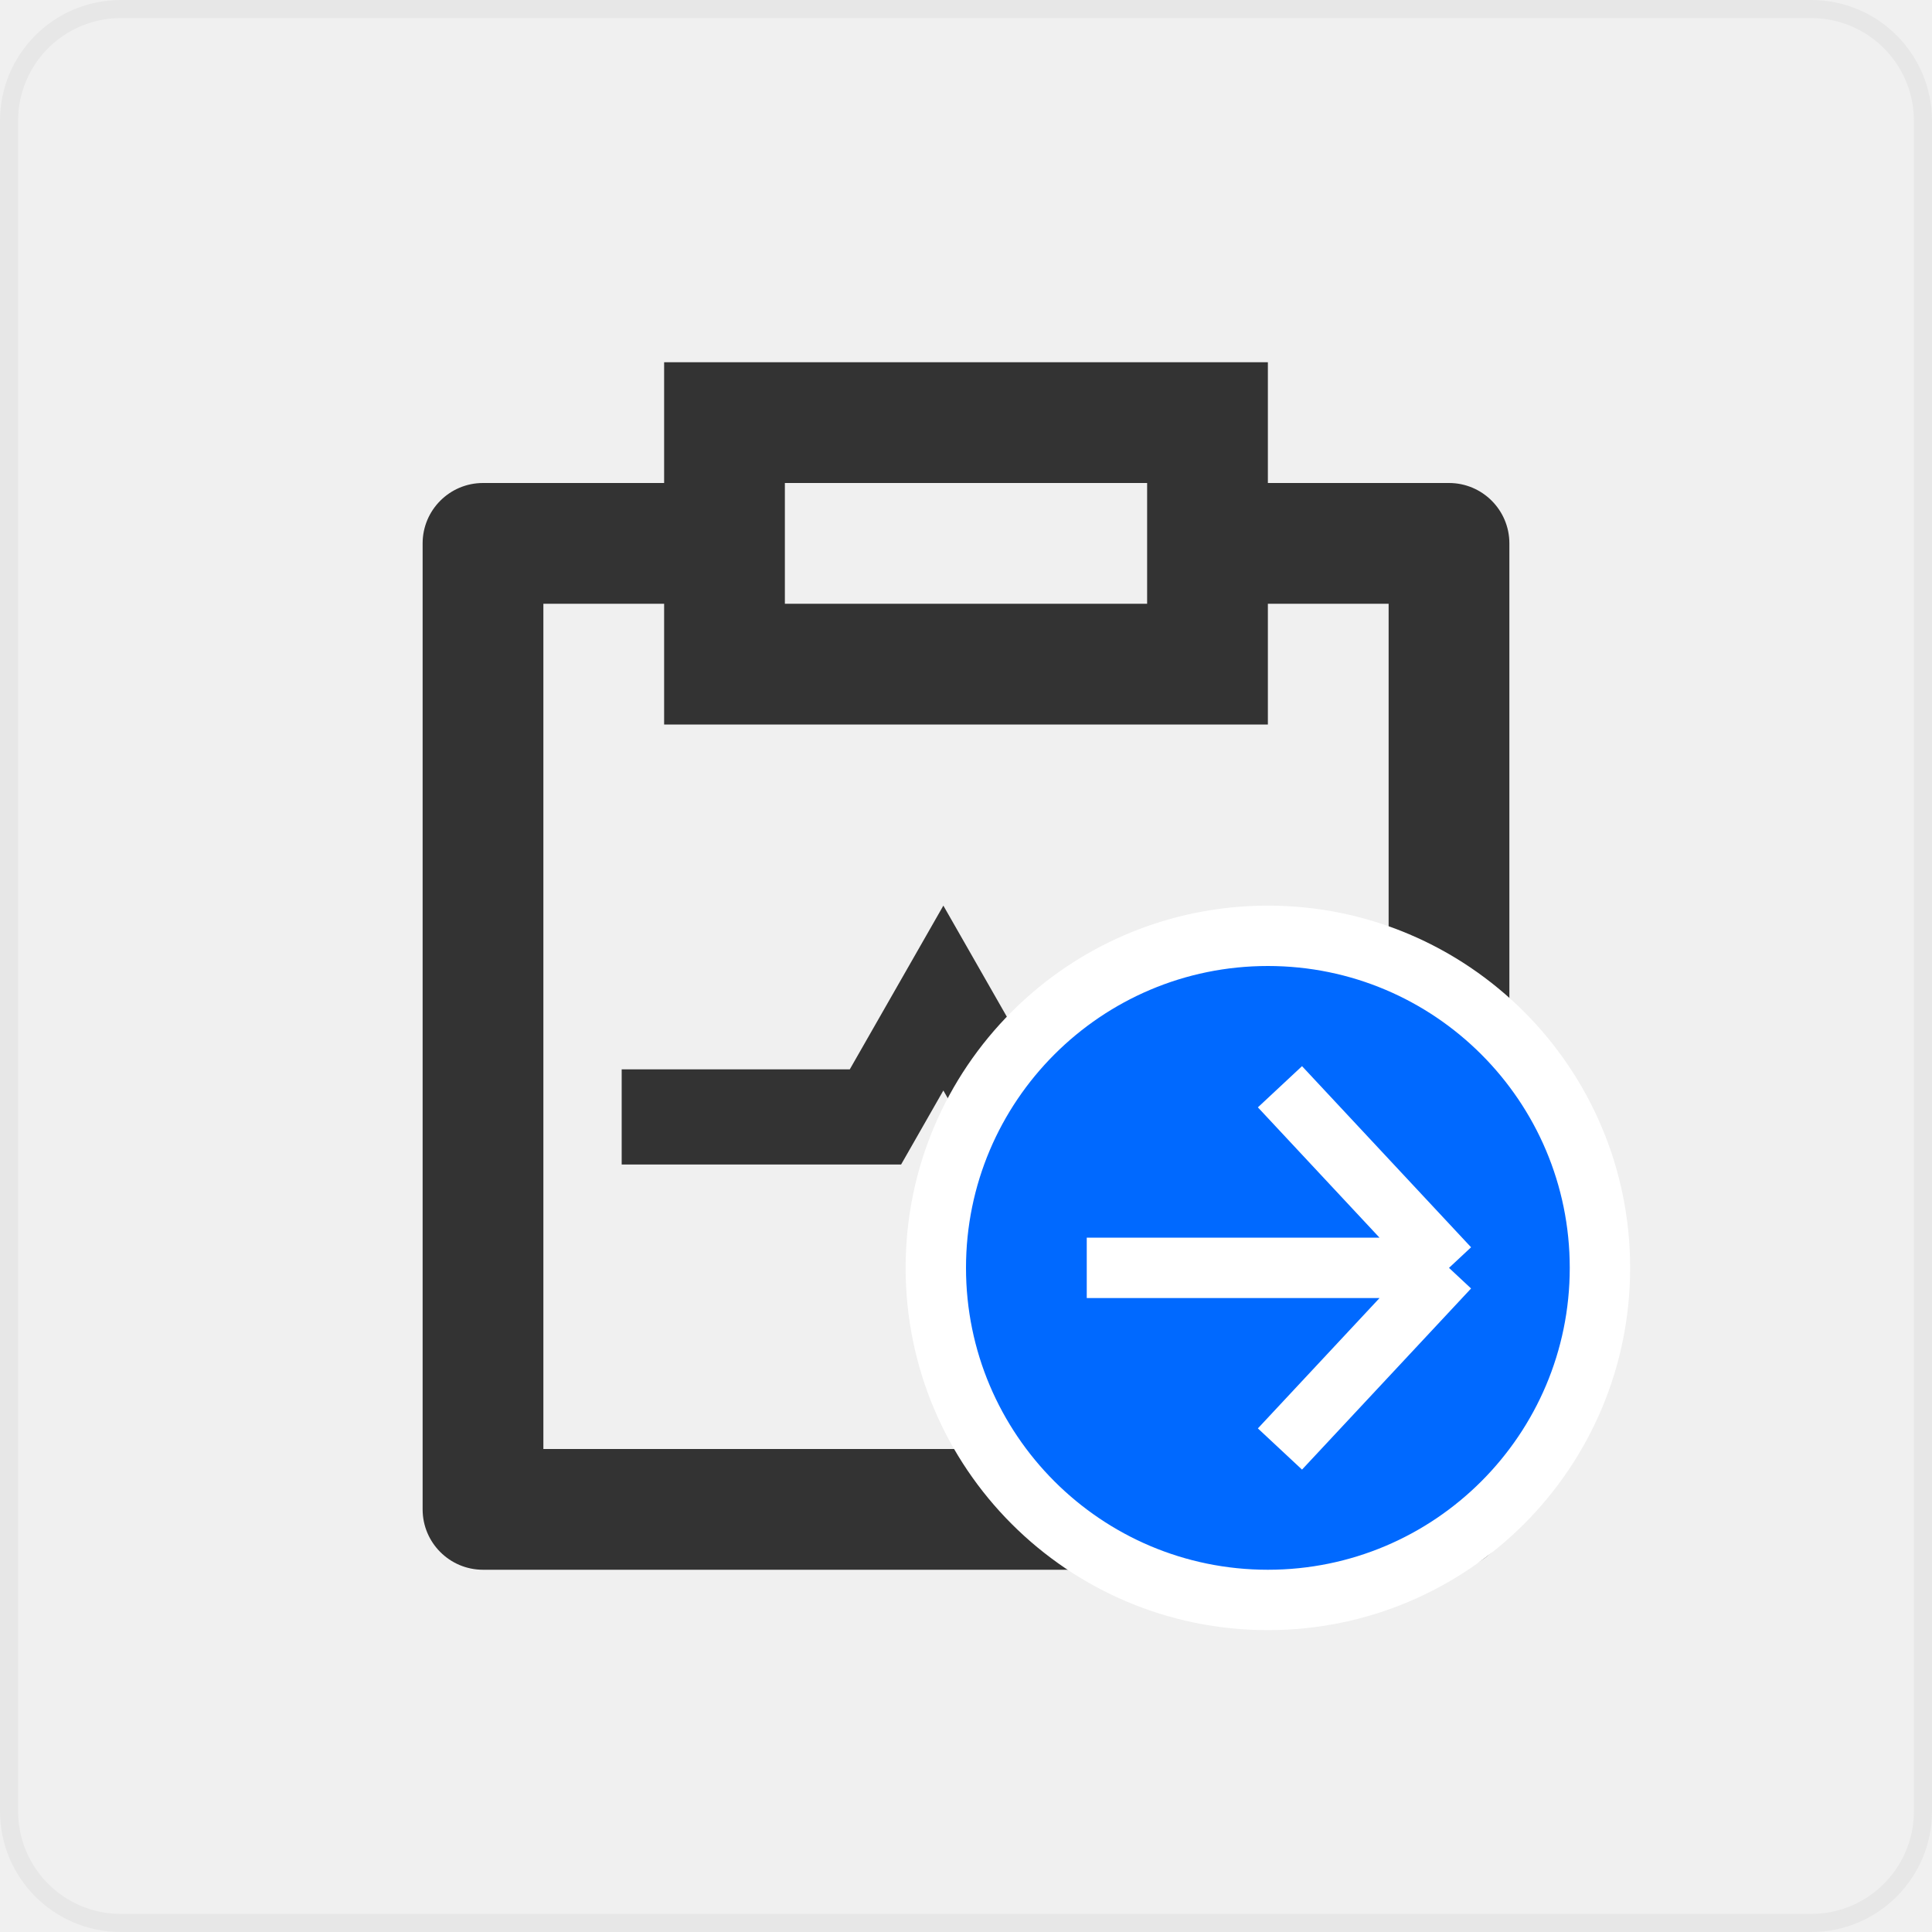
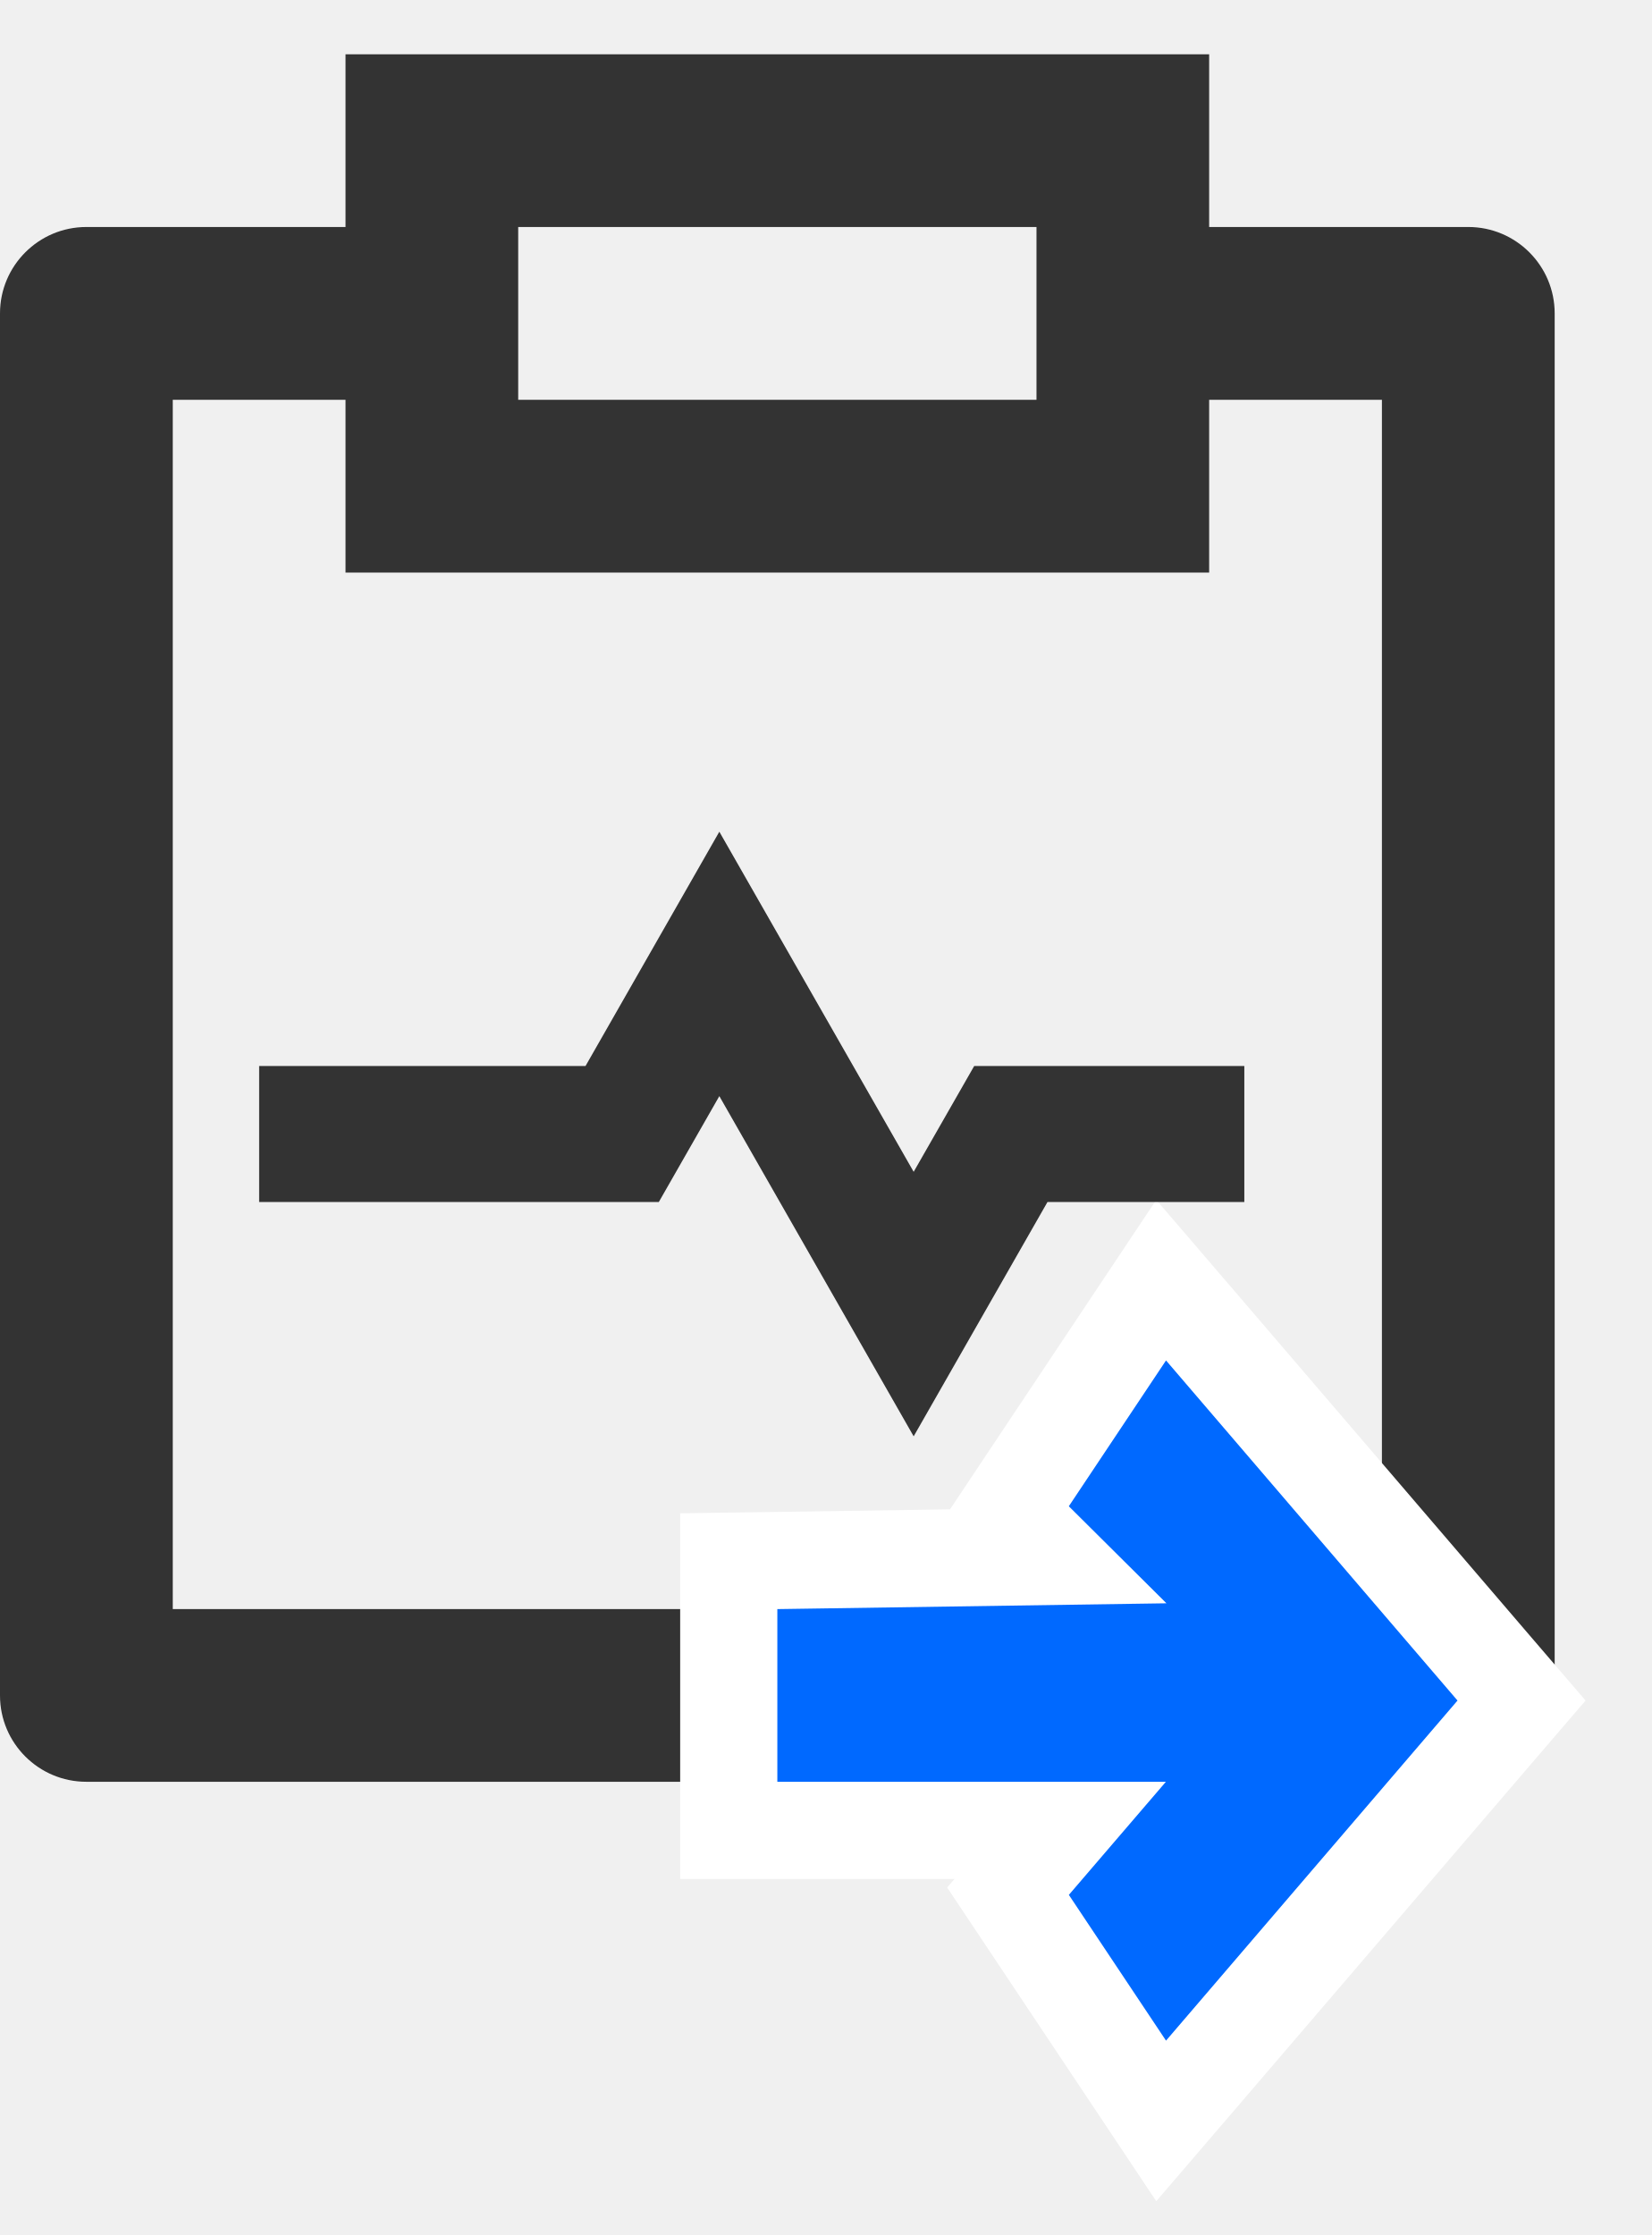
- <svg xmlns="http://www.w3.org/2000/svg" width="32" height="32" viewBox="0 0 32 32" fill="none">
-   <rect x="0.15" y="0.15" width="31.7" height="31.7" rx="1.85" stroke="#E7E7E7" stroke-width="0.3" />
-   <path d="M21 6V8H24C24.552 8 25 8.448 25 9V25C25 25.552 24.552 26 24 26H8C7.448 26 7 25.552 7 25V9C7 8.448 7.448 8 8 8H11V6H21ZM11 10H9V24H23V10H21V12H11V10ZM19 8H13V10H19V8Z" fill="#333333" />
-   <path d="M10.297 17.712V19.288H14.925L15.625 18.062L17.875 22L19.424 19.288H21.703V17.712H18.576L17.875 18.938L15.625 15L14.075 17.712H10.297Z" fill="#333333" />
-   <circle cx="21" cy="21" r="5.5" fill="#0069FF" stroke="white" />
-   <path d="M18 21H24M24 21L21.2 18M24 21L21.2 24" stroke="white" />
+ <svg xmlns="http://www.w3.org/2000/svg" width="17" height="23" viewBox="0 0 17 23" fill="none">
+   <path d="M12.444 0.559V2.336H15.111C15.602 2.336 16 2.735 16 3.225V17.448C16 17.938 15.602 18.336 15.111 18.336H0.889C0.398 18.336 0 17.938 0 17.448V3.225C0 2.735 0.398 2.336 0.889 2.336H3.556V0.559H12.444ZM3.556 4.114H1.778V16.559H14.222V4.114H12.444V5.892H3.556V4.114ZM10.667 2.336H5.333V4.114H10.667V2.336Z" fill="#333333" />
+   <path d="M10.911 18.836L10.621 19.174L10.374 19.462L10.584 19.777L11.584 21.277L11.95 21.826L12.38 21.325L15.38 17.825L15.659 17.5L15.38 17.175L12.38 13.675L11.95 13.174L11.584 13.723L10.584 15.223L10.357 15.564L10.646 15.854L10.81 16.017L7.993 16.059L7.5 16.066V16.559V18.336V18.836H8H10.911Z" fill="#0069FF" stroke="white" />
+   <path d="M2.667 10.97V12.37H6.78L7.403 11.28L9.403 14.781L10.78 12.37H12.806V10.97H10.026L9.403 12.059L7.403 8.559L6.026 10.97H2.667Z" fill="#333333" />
</svg>
